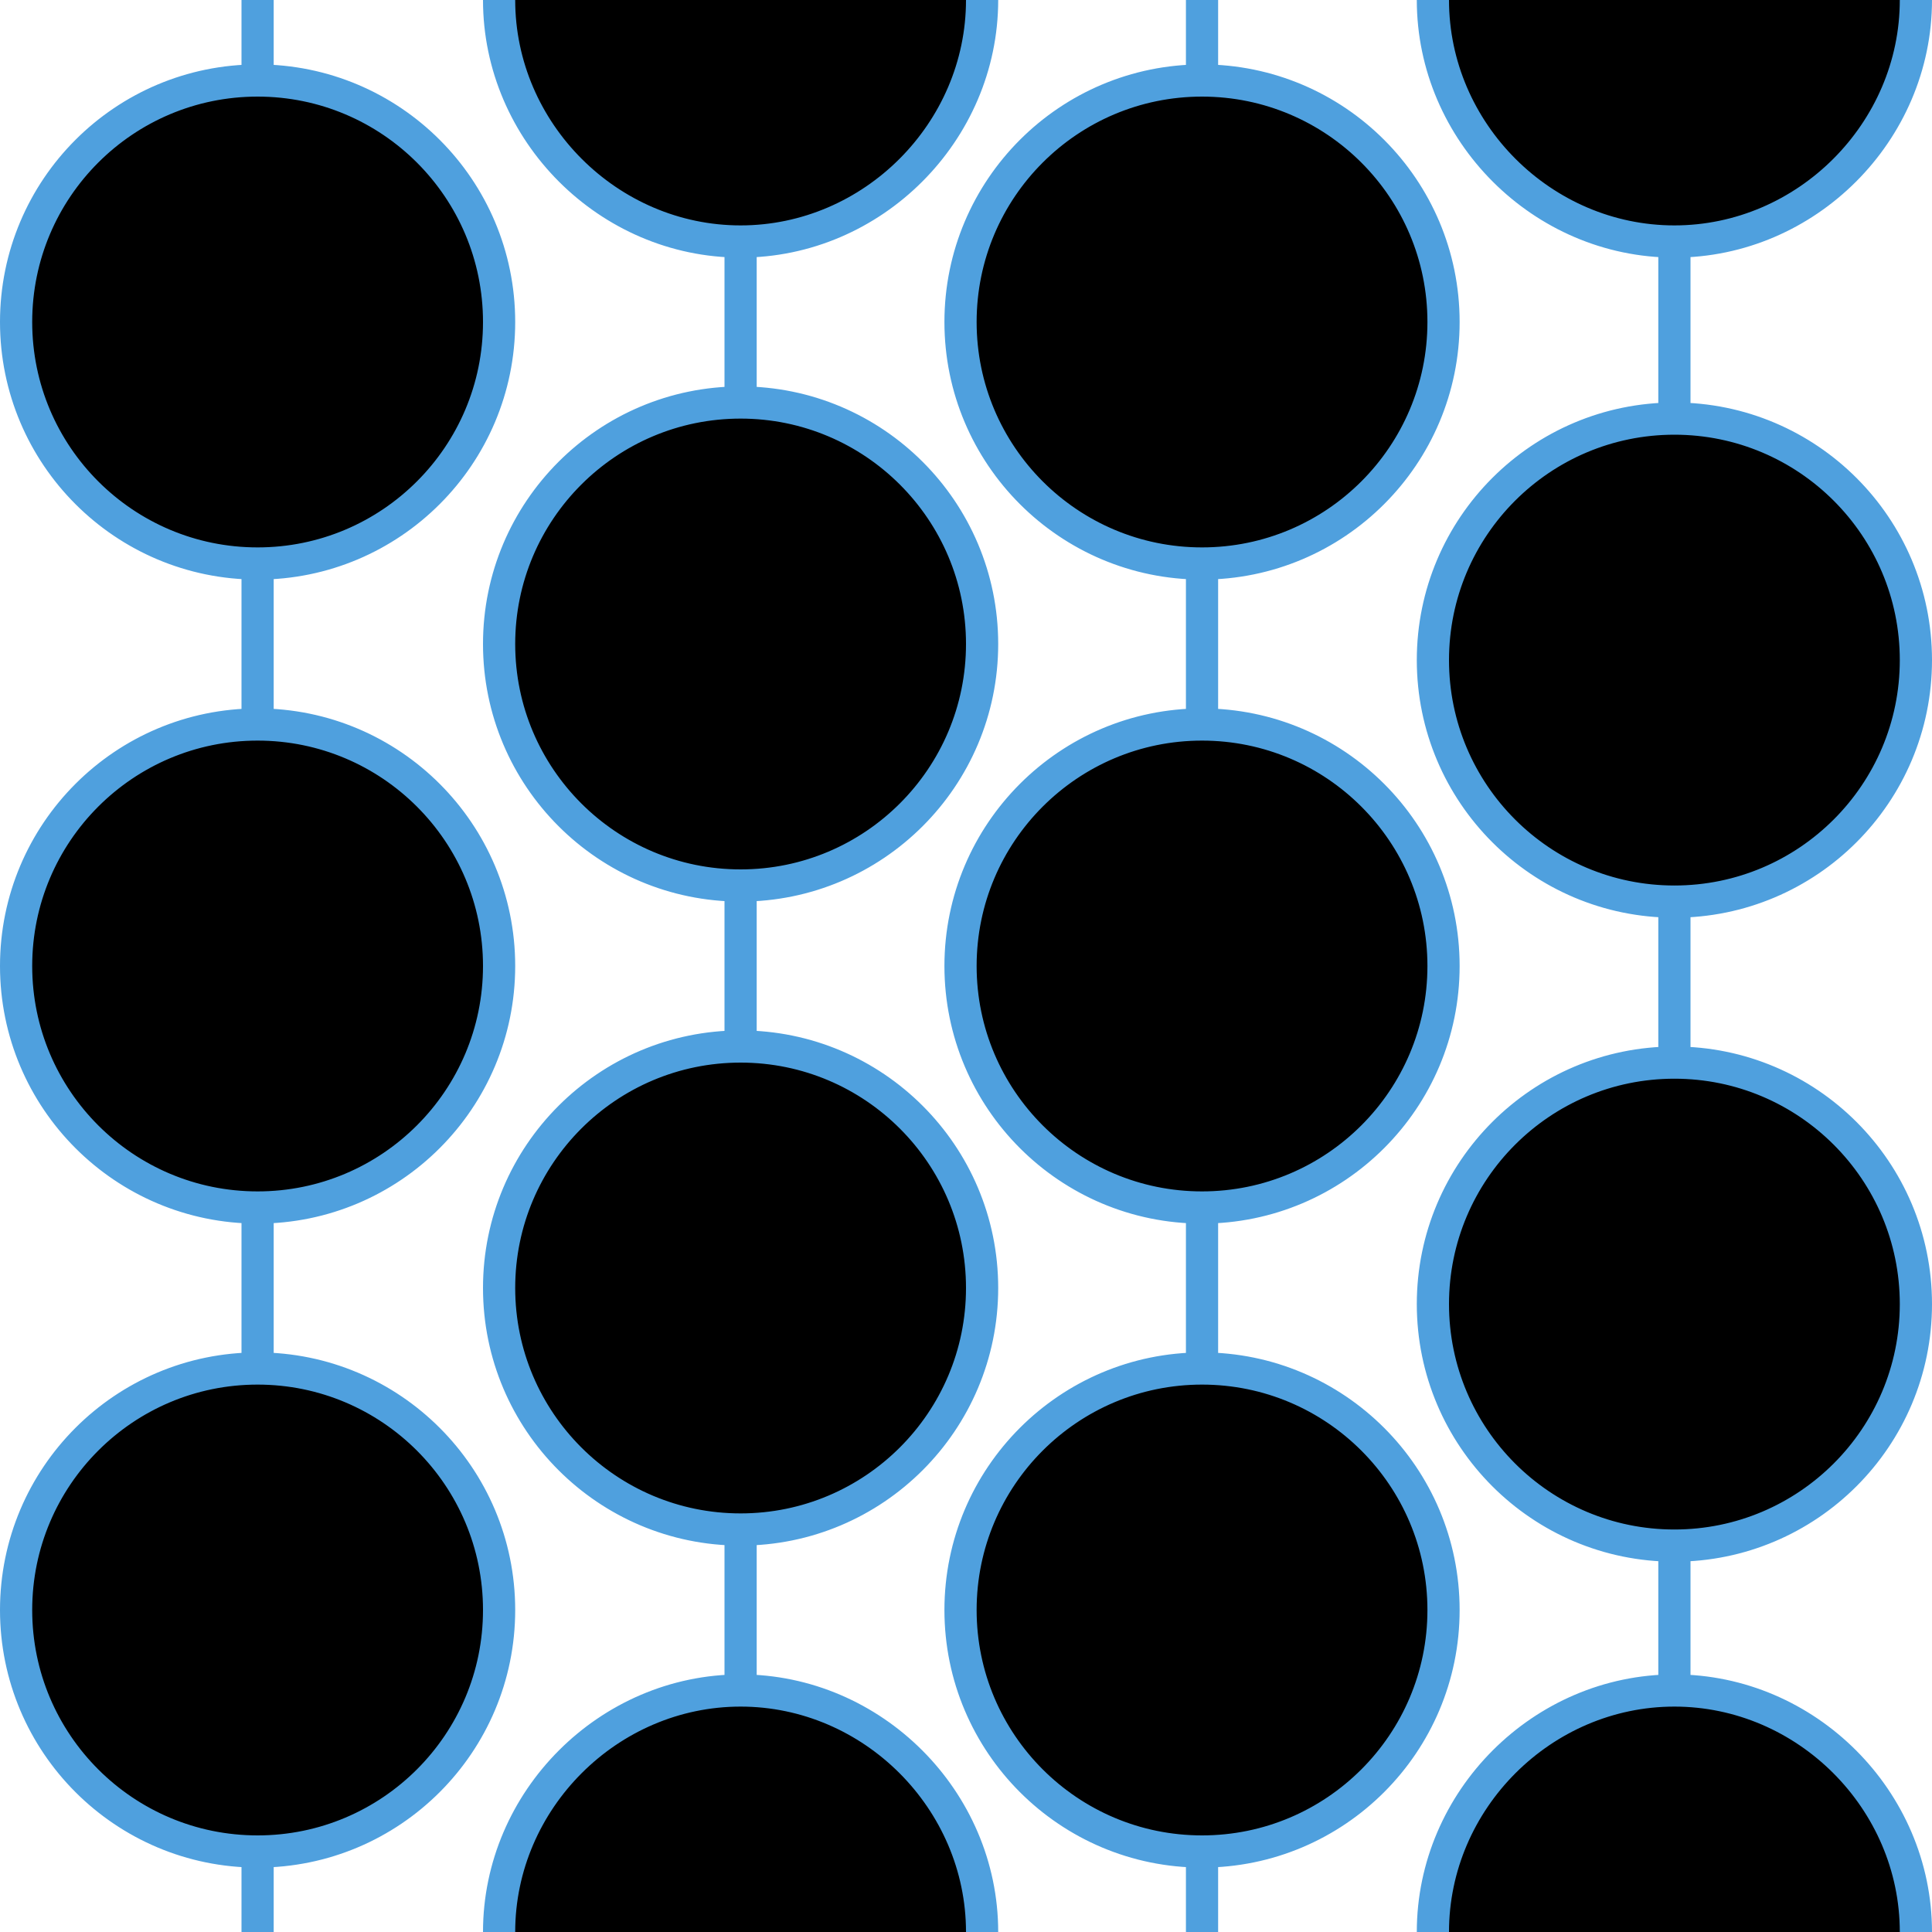
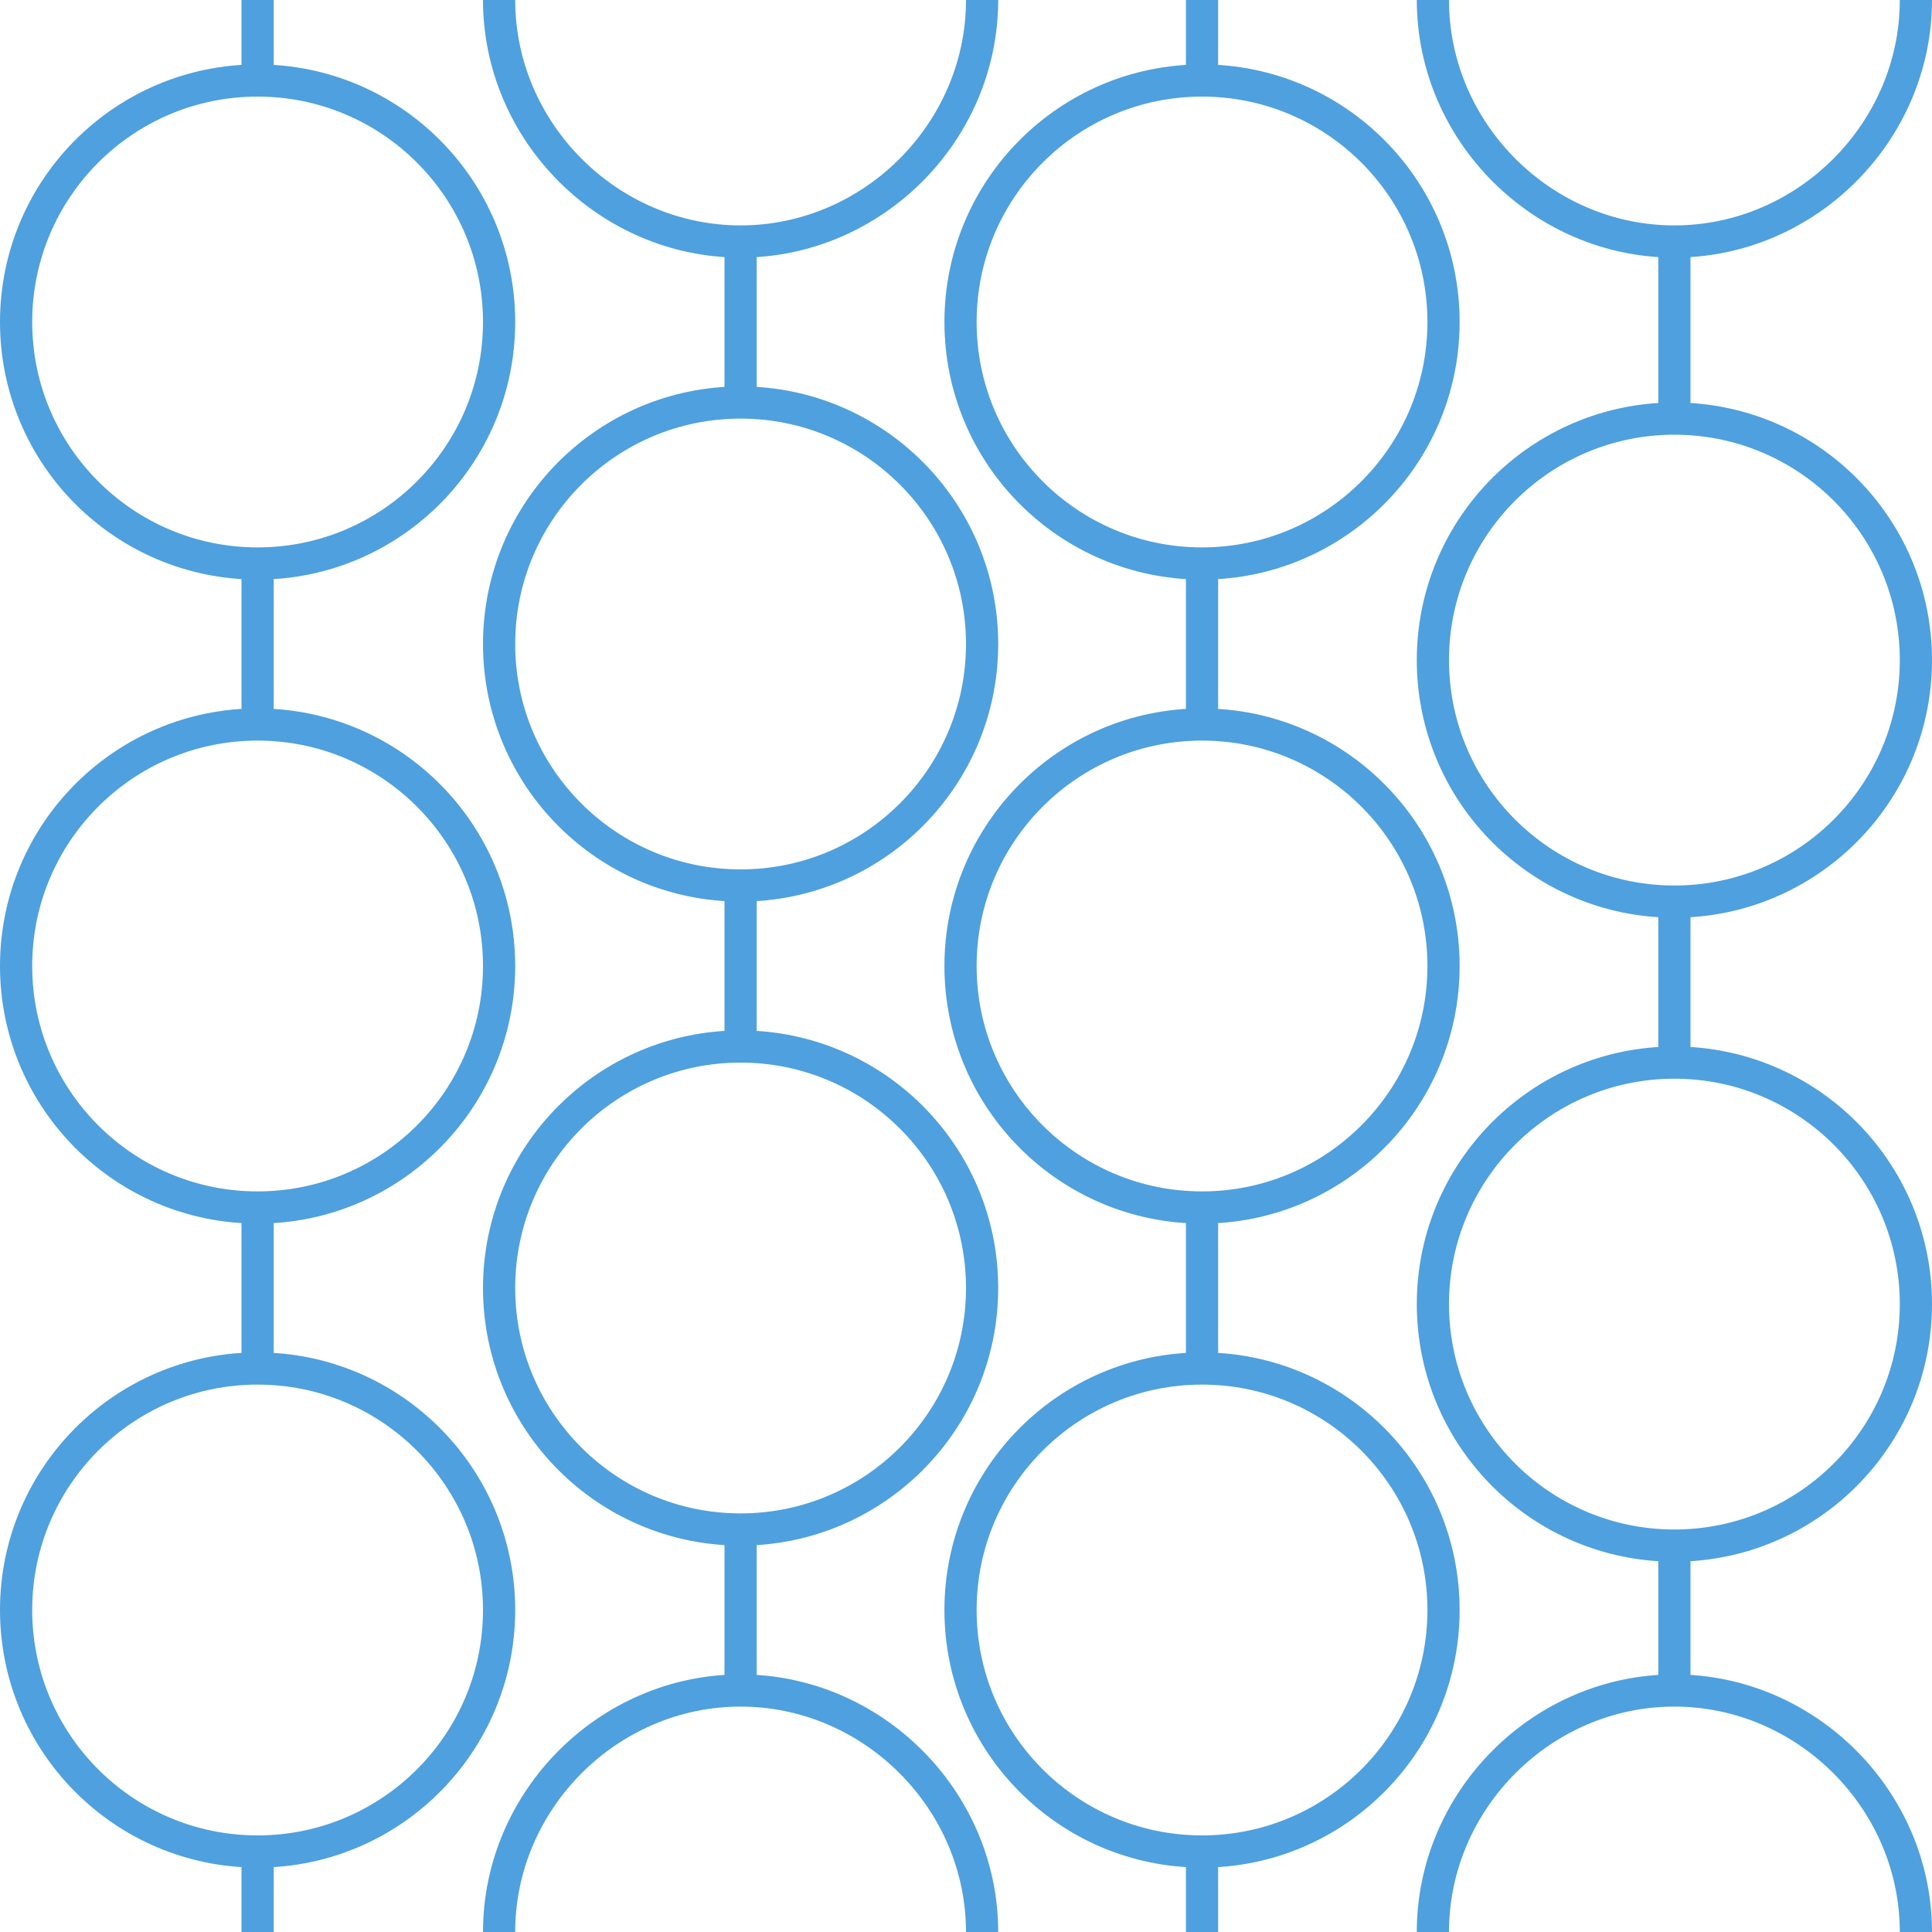
<svg xmlns="http://www.w3.org/2000/svg" class="rh-pattern group-3c cloud-app-dev cloud-dev cloud-app" viewBox="0 0 60 60" height="60" width="60">
-   <path d="M 30.5,0 C 30.5,4.1 27.1,7.5 23,7.5 18.9,7.5 15.5,4.1 15.5,0 m 0,60 c 0,-4.1 3.4,-7.5 7.5,-7.5 4.1,0 7.5,3.4 7.5,7.5 m -15,-50 c 0,4.14 -3.36,7.5 -7.5,7.5 C 3.858,17.5 0.5,14.14 0.5,10 0.5,5.858 3.858,2.5 8,2.5 c 4.14,0 7.5,3.358 7.5,7.5 z m 29.33,0 c 0,4.14 -3.36,7.5 -7.5,7.5 -4.14,0 -7.5,-3.36 -7.5,-7.5 0,-4.142 3.36,-7.5 7.5,-7.5 4.14,0 7.5,3.358 7.5,7.5 z M 30.5,20 c 0,4.14 -3.36,7.5 -7.5,7.5 -4.14,0 -7.5,-3.36 -7.5,-7.5 0,-4.14 3.36,-7.5 7.5,-7.5 4.14,0 7.5,3.36 7.5,7.5 z m 0,20 c 0,4.14 -3.36,7.5 -7.5,7.5 -4.14,0 -7.5,-3.36 -7.5,-7.5 0,-4.14 3.36,-7.5 7.5,-7.5 4.14,0 7.5,3.36 7.5,7.5 z m 14,20 c 0,-4.1 3.4,-7.5 7.5,-7.5 4.1,0 7.5,3.4 7.5,7.5 m 0,-60 C 59.5,4.1 56.1,7.5 52,7.5 47.9,7.5 44.5,4.1 44.5,0 m 15,20.5 c 0,4.14 -3.36,7.5 -7.5,7.5 -4.14,0 -7.5,-3.36 -7.5,-7.5 0,-4.14 3.36,-7.5 7.5,-7.5 4.14,0 7.5,3.36 7.5,7.5 z m 0,20 c 0,4.14 -3.36,7.5 -7.5,7.5 -4.14,0 -7.5,-3.36 -7.5,-7.5 0,-4.14 3.36,-7.5 7.5,-7.5 4.14,0 7.5,3.36 7.5,7.5 z M 15.5,30 c 0,4.14 -3.36,7.5 -7.5,7.5 -4.142,0 -7.5,-3.36 -7.5,-7.5 0,-4.14 3.358,-7.5 7.5,-7.5 4.14,0 7.5,3.36 7.5,7.5 z m 29.33,0 c 0,4.14 -3.36,7.5 -7.5,7.5 -4.14,0 -7.5,-3.36 -7.5,-7.5 0,-4.14 3.36,-7.5 7.5,-7.5 4.14,0 7.5,3.36 7.5,7.5 z m 0,20 c 0,4.14 -3.36,7.5 -7.5,7.5 -4.14,0 -7.5,-3.36 -7.5,-7.5 0,-4.14 3.36,-7.5 7.5,-7.5 4.14,0 7.5,3.36 7.5,7.5 z M 15.5,50 c 0,4.14 -3.36,7.5 -7.5,7.5 -4.142,0 -7.5,-3.36 -7.5,-7.5 0,-4.14 3.358,-7.5 7.5,-7.5 4.14,0 7.5,3.36 7.5,7.5 z M 8,0 8,2.5 m 0,15 0,5 m 0,15 0,5 m 0,15 0,2.5 m 29.33,-60 0,2.5 m 0,15 0,5 m 0,15 0,5 m 0,15 0,2.5 M 23,7.5 l 0,5 m 0,15 0,5 m 0,15 0,5 m 29,-45 0,5.5 m 0,15 0,5 m 0,15 0,4.5" style="stroke:hsl(206, 68%, 59%);stroke-linecap:square" />
+   <path d="M 30.5,0 C 30.5,4.1 27.1,7.5 23,7.5 18.9,7.5 15.5,4.1 15.5,0 m 0,60 c 0,-4.1 3.4,-7.5 7.5,-7.5 4.1,0 7.5,3.4 7.5,7.5 m -15,-50 c 0,4.14 -3.36,7.5 -7.5,7.5 C 3.858,17.5 0.5,14.14 0.5,10 0.5,5.858 3.858,2.5 8,2.5 c 4.14,0 7.5,3.358 7.5,7.5 z m 29.33,0 c 0,4.14 -3.36,7.5 -7.5,7.5 -4.14,0 -7.5,-3.36 -7.5,-7.5 0,-4.142 3.36,-7.5 7.5,-7.5 4.14,0 7.5,3.358 7.5,7.5 z M 30.5,20 c 0,4.14 -3.36,7.5 -7.5,7.5 -4.14,0 -7.5,-3.36 -7.5,-7.5 0,-4.14 3.36,-7.5 7.5,-7.5 4.14,0 7.5,3.36 7.5,7.5 z m 0,20 c 0,4.14 -3.36,7.5 -7.5,7.5 -4.14,0 -7.5,-3.36 -7.5,-7.5 0,-4.14 3.36,-7.5 7.5,-7.5 4.14,0 7.5,3.36 7.5,7.5 z m 14,20 c 0,-4.1 3.4,-7.5 7.5,-7.5 4.1,0 7.5,3.4 7.5,7.5 m 0,-60 C 59.5,4.1 56.1,7.5 52,7.5 47.9,7.5 44.5,4.1 44.5,0 m 15,20.5 c 0,4.14 -3.36,7.5 -7.5,7.5 -4.14,0 -7.5,-3.36 -7.5,-7.5 0,-4.14 3.36,-7.5 7.5,-7.5 4.14,0 7.5,3.36 7.5,7.5 z m 0,20 c 0,4.14 -3.36,7.5 -7.5,7.5 -4.14,0 -7.5,-3.36 -7.5,-7.5 0,-4.14 3.36,-7.5 7.5,-7.5 4.14,0 7.5,3.36 7.5,7.5 z M 15.5,30 c 0,4.14 -3.36,7.5 -7.5,7.5 -4.142,0 -7.5,-3.36 -7.5,-7.5 0,-4.14 3.358,-7.5 7.5,-7.5 4.14,0 7.5,3.36 7.5,7.5 z m 29.33,0 c 0,4.14 -3.36,7.5 -7.5,7.5 -4.14,0 -7.5,-3.36 -7.5,-7.5 0,-4.14 3.36,-7.5 7.5,-7.5 4.14,0 7.5,3.36 7.5,7.5 z m 0,20 c 0,4.14 -3.36,7.5 -7.5,7.5 -4.14,0 -7.5,-3.36 -7.5,-7.5 0,-4.14 3.36,-7.5 7.5,-7.5 4.14,0 7.5,3.36 7.5,7.5 z M 15.5,50 c 0,4.14 -3.36,7.5 -7.5,7.5 -4.142,0 -7.5,-3.36 -7.5,-7.5 0,-4.14 3.358,-7.5 7.5,-7.5 4.14,0 7.5,3.36 7.5,7.5 z M 8,0 8,2.5 m 0,15 0,5 m 0,15 0,5 m 0,15 0,2.5 m 29.33,-60 0,2.5 m 0,15 0,5 m 0,15 0,5 m 0,15 0,2.5 M 23,7.5 l 0,5 m 0,15 0,5 m 0,15 0,5 m 29,-45 0,5.5 m 0,15 0,5 m 0,15 0,4.5" style="fill:none;stroke:hsl(206, 68%, 59%);stroke-linecap:square" />
</svg>
